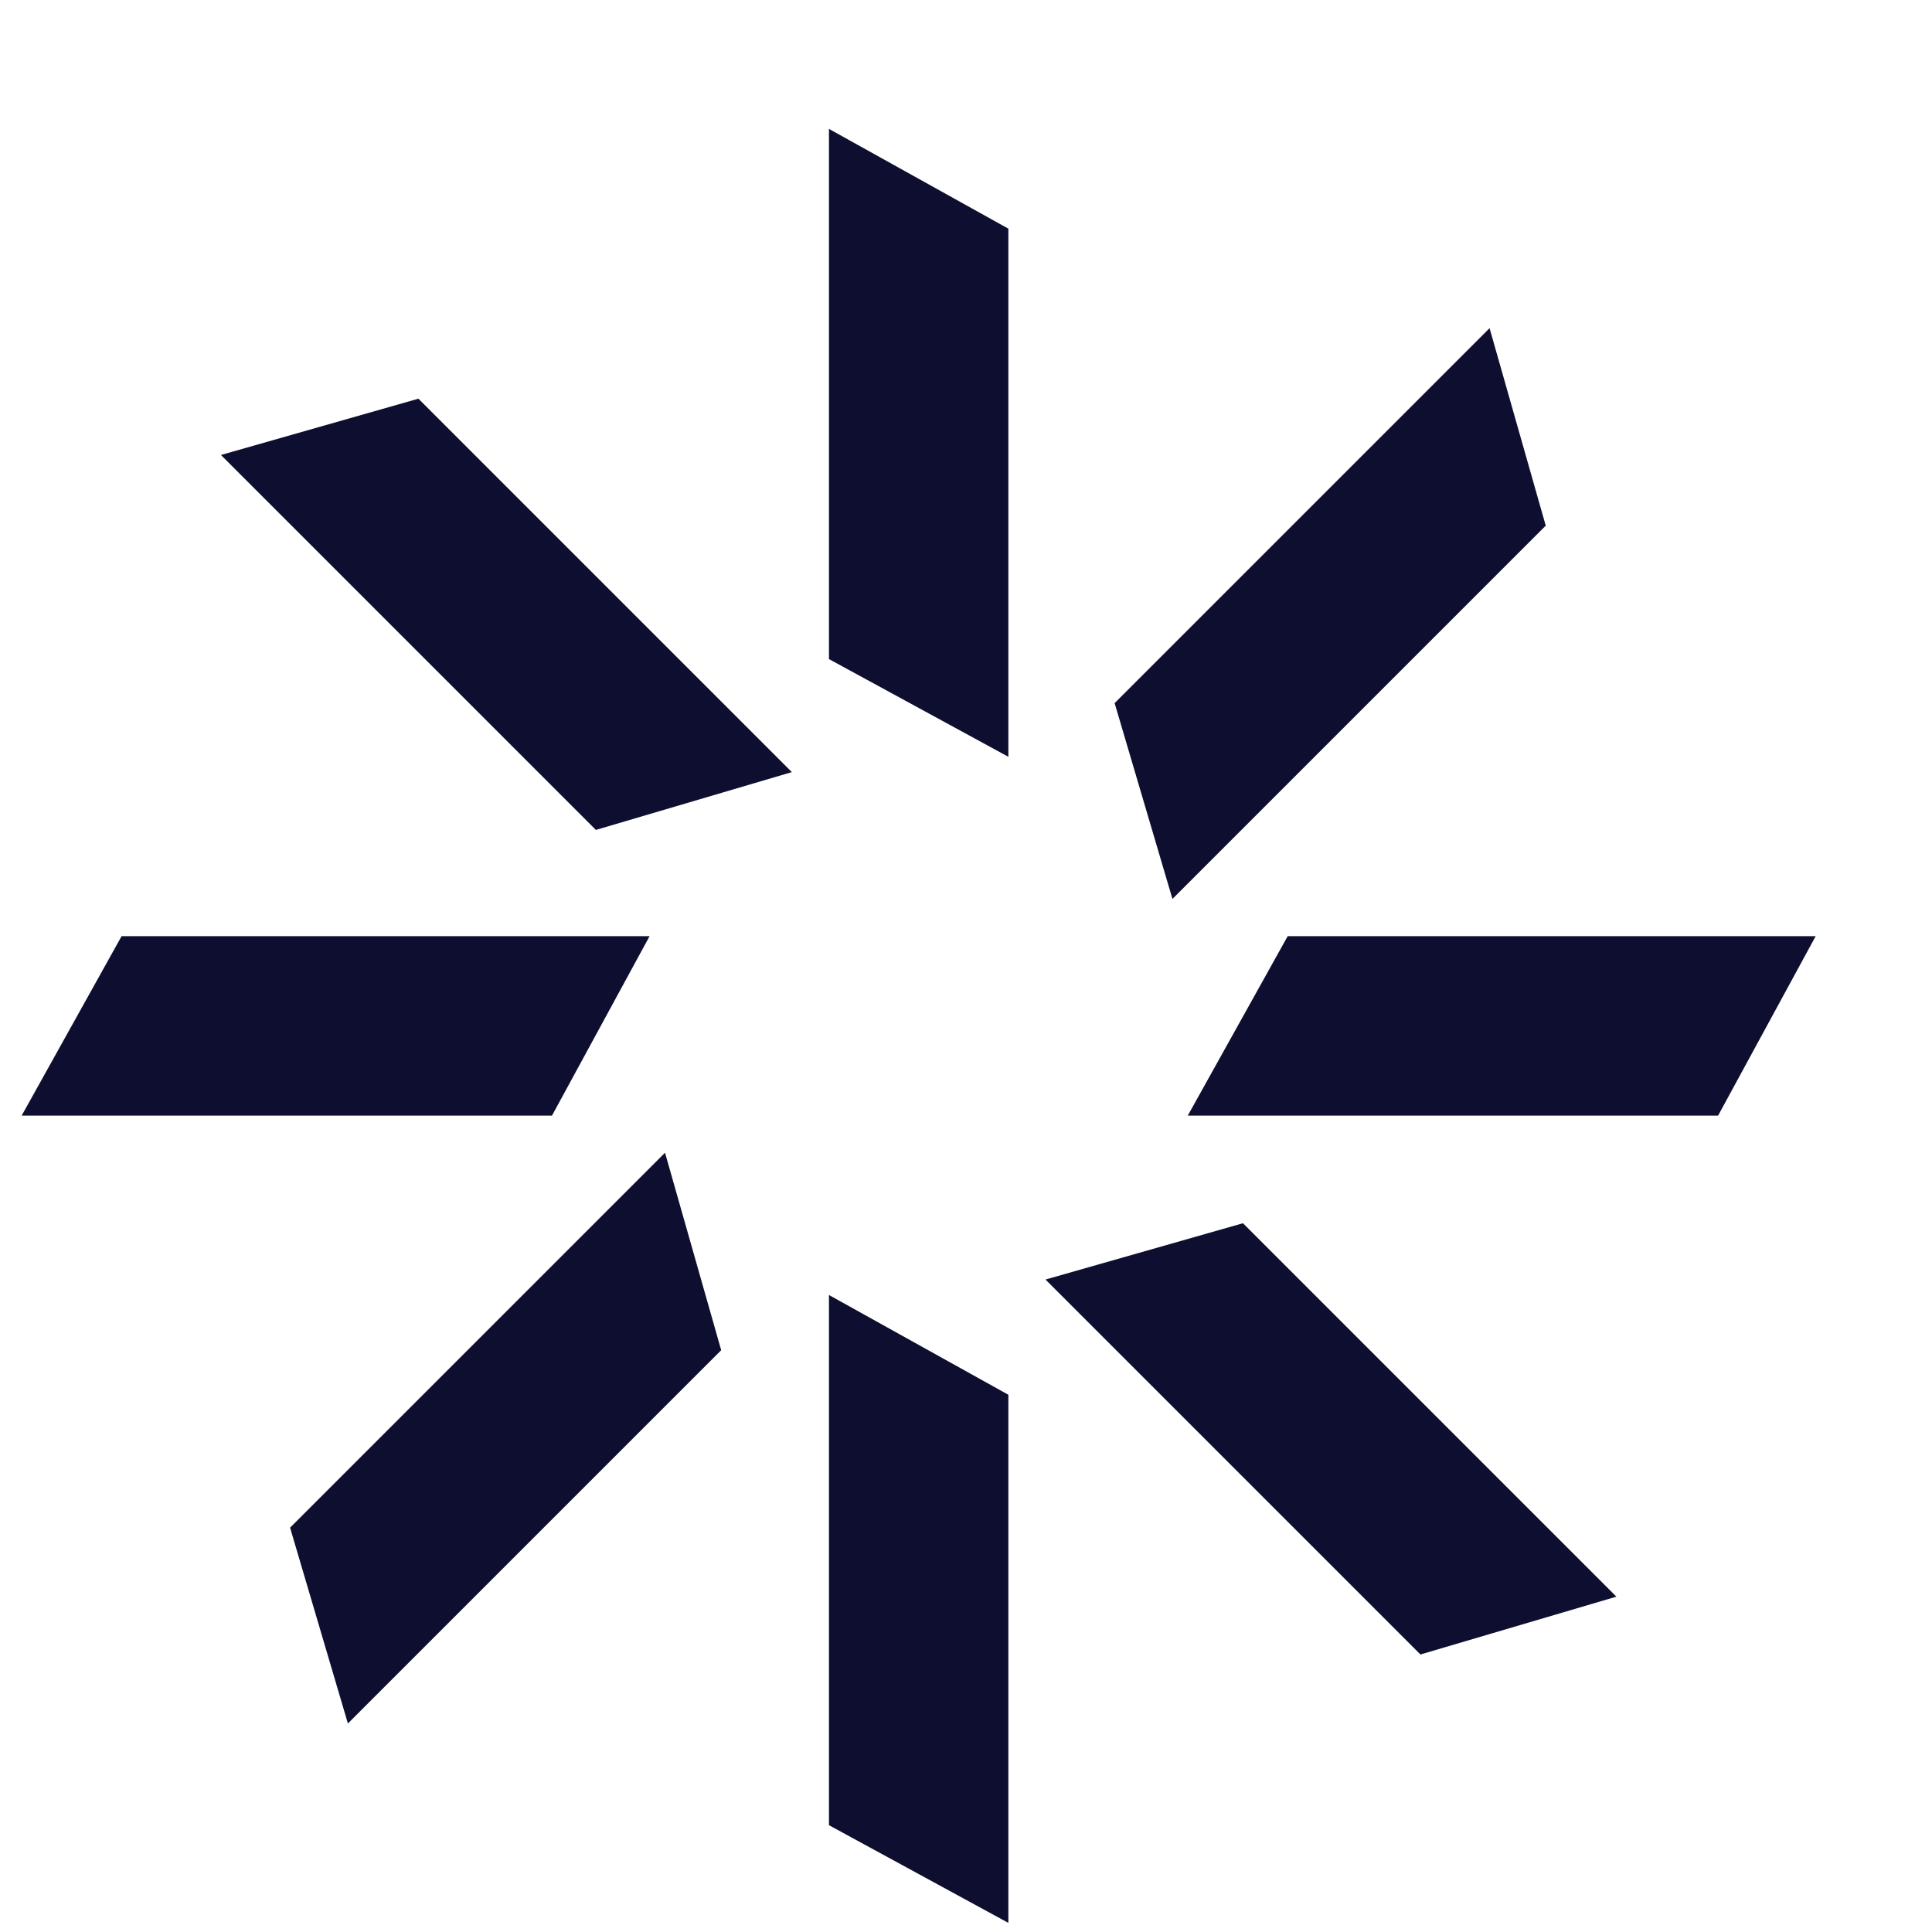
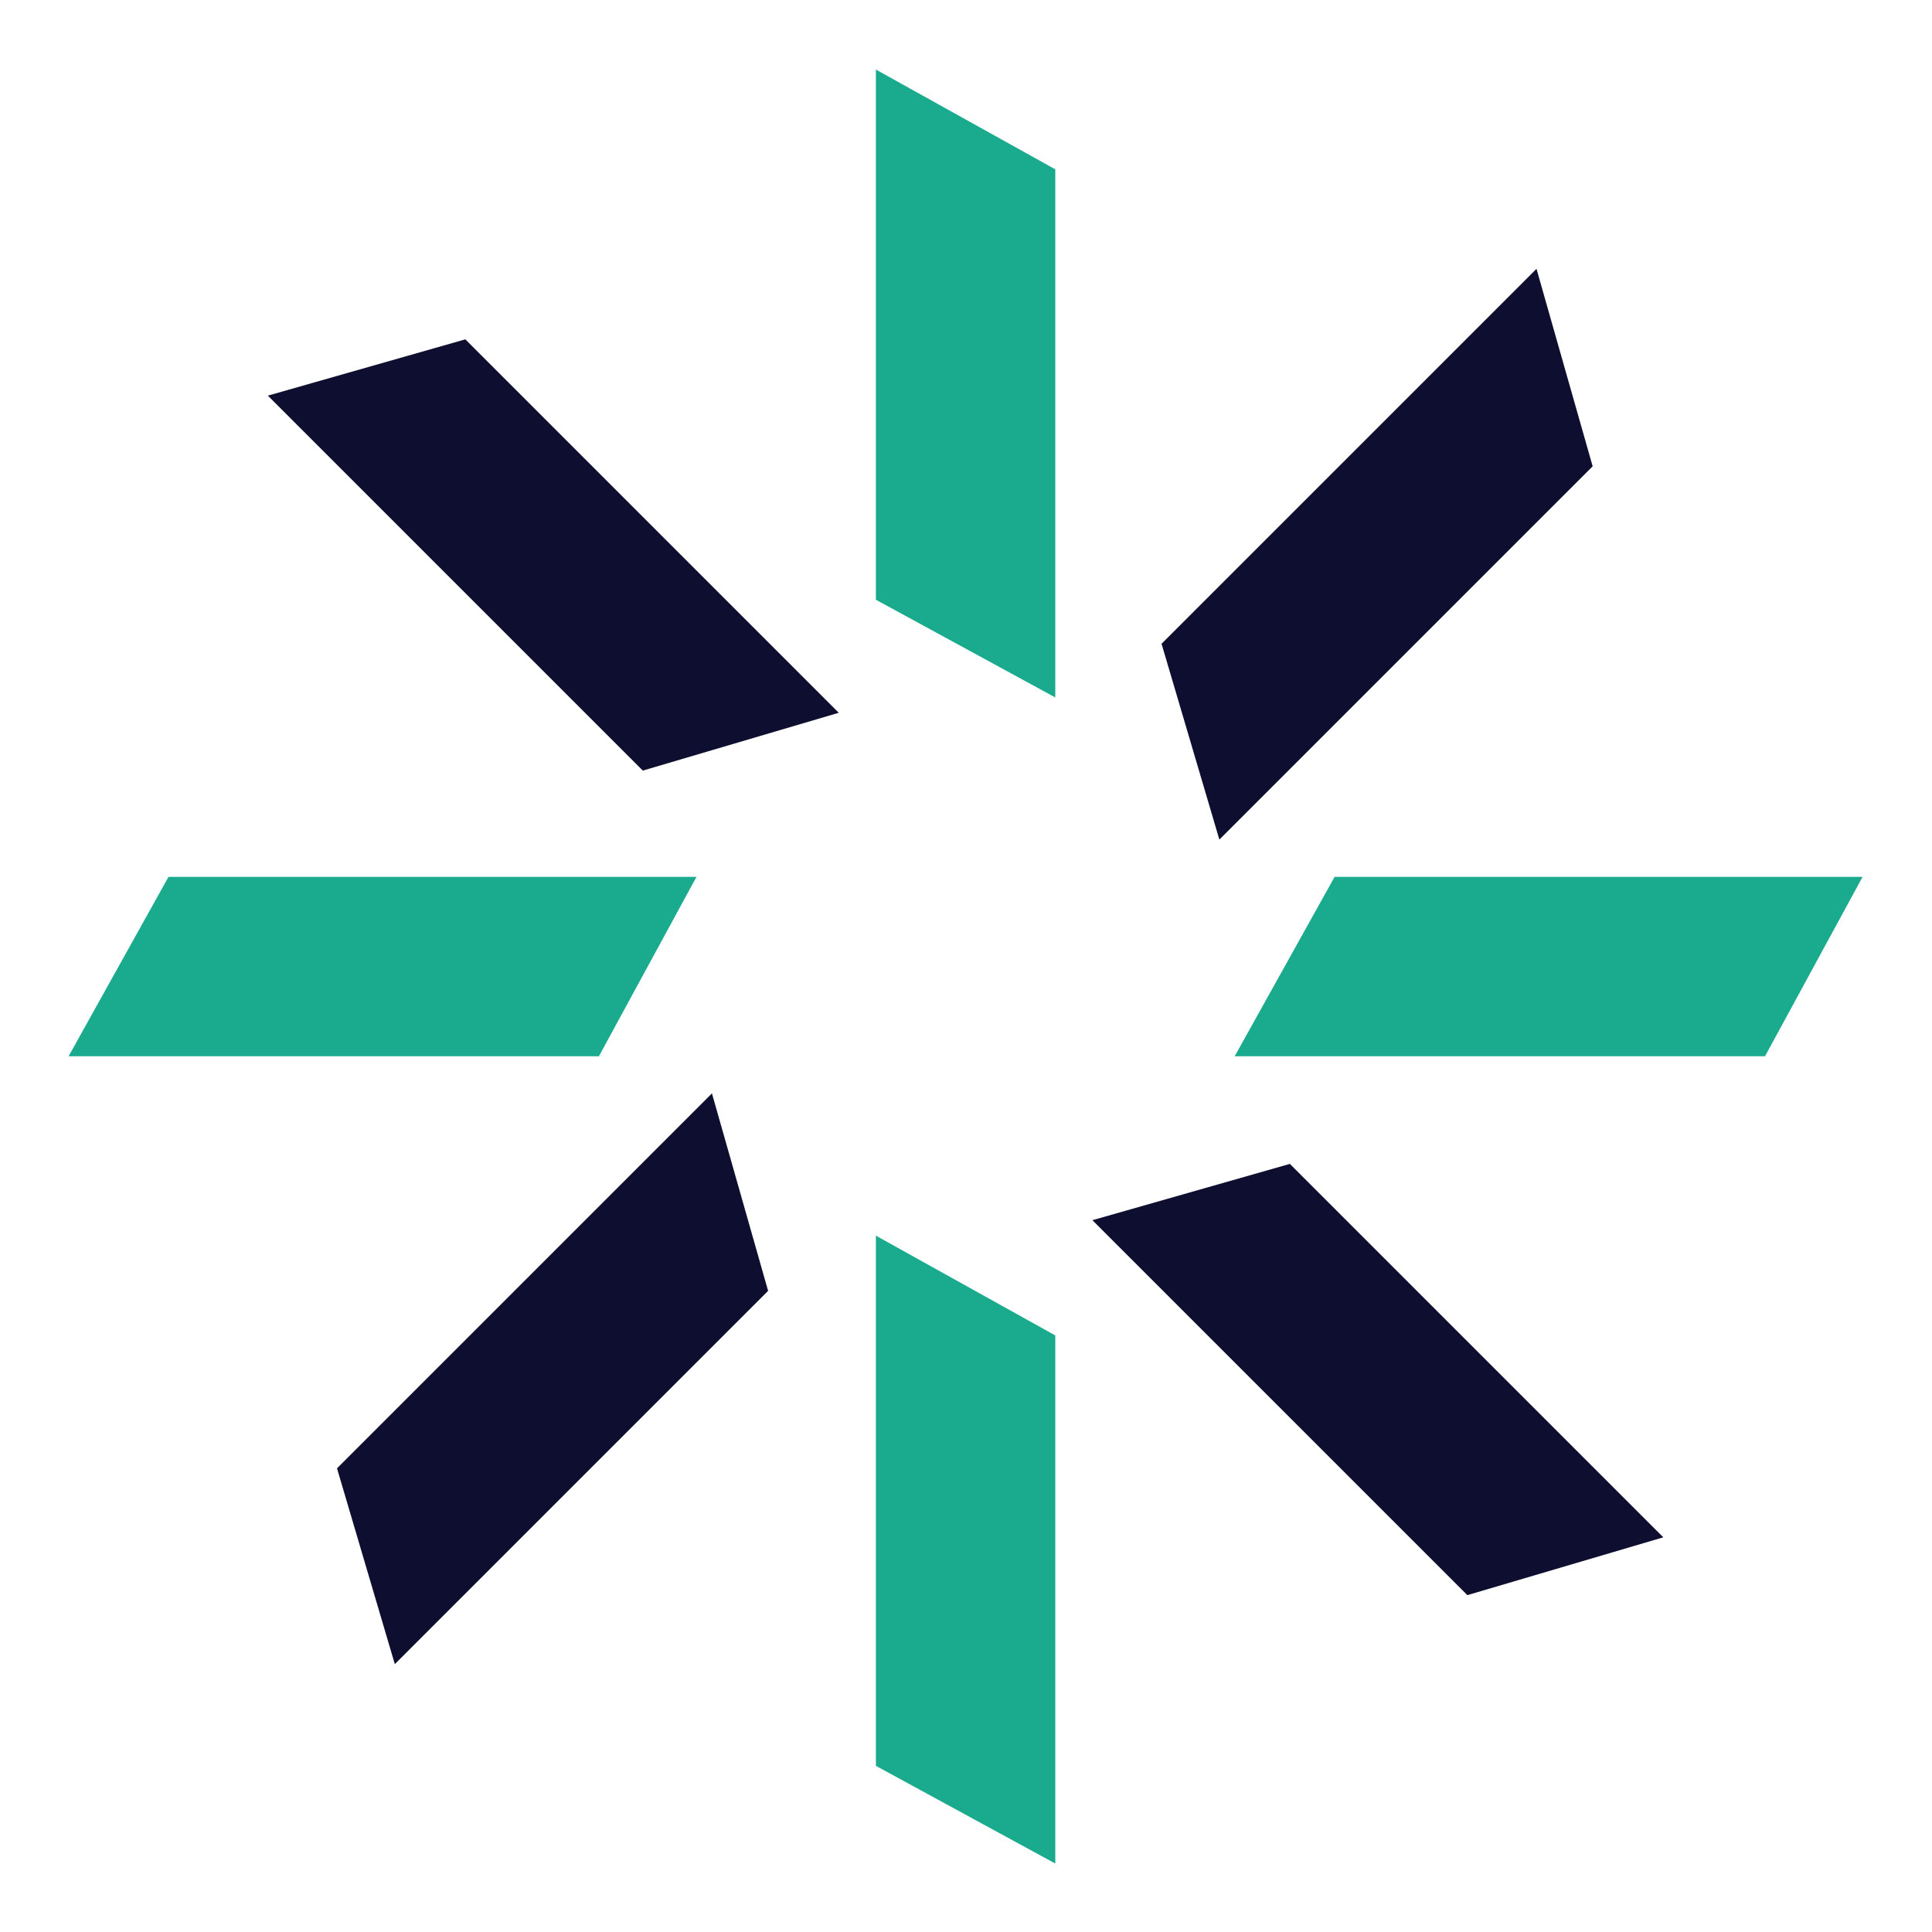
<svg xmlns="http://www.w3.org/2000/svg" viewBox="0 0 14 14" fill="none">
-   <path fill-rule="evenodd" clip-rule="evenodd" d="M4 8.084H0.157L0.881 6.784H4.707L4 8.084Z" fill="#0E0F30" />
-   <path fill-rule="evenodd" clip-rule="evenodd" d="M12.45 8.084H8.607L9.331 6.784H13.157L12.45 8.084Z" fill="#0E0F30" />
-   <path fill-rule="evenodd" clip-rule="evenodd" d="M4.318 6.014L1.601 3.297L3.032 2.889L5.738 5.595L4.318 6.014Z" fill="#0E0F30" />
-   <path fill-rule="evenodd" clip-rule="evenodd" d="M10.293 11.989L7.576 9.272L9.007 8.864L11.713 11.57L10.293 11.989Z" fill="#0E0F30" />
-   <path fill-rule="evenodd" clip-rule="evenodd" d="M6.007 4.776V0.934L7.307 1.657V5.484L6.007 4.776Z" fill="#0E0F30" />
-   <path fill-rule="evenodd" clip-rule="evenodd" d="M6.007 13.226V9.384L7.307 10.107V13.934L6.007 13.226Z" fill="#0E0F30" />
-   <path fill-rule="evenodd" clip-rule="evenodd" d="M8.077 5.095L10.794 2.378L11.201 3.809L8.496 6.514L8.077 5.095Z" fill="#0E0F30" />
-   <path fill-rule="evenodd" clip-rule="evenodd" d="M2.102 11.07L4.819 8.353L5.226 9.784L2.521 12.489L2.102 11.07Z" fill="#0E0F30" />
+   <g transform="translate(0.34 -0.43)">
+     <path fill-rule="evenodd" clip-rule="evenodd" d="M4 8.084H0.157L0.881 6.784H4.707L4 8.084Z" fill="#1AAB8E" />
+     <path fill-rule="evenodd" clip-rule="evenodd" d="M12.45 8.084H8.607L9.331 6.784H13.157L12.45 8.084Z" fill="#1AAB8E" />
+     <path fill-rule="evenodd" clip-rule="evenodd" d="M4.318 6.014L1.601 3.297L3.032 2.889L5.738 5.595L4.318 6.014Z" fill="#0E0F30" />
+     <path fill-rule="evenodd" clip-rule="evenodd" d="M10.293 11.989L7.576 9.272L9.007 8.864L11.713 11.57L10.293 11.989Z" fill="#0E0F30" />
+     <path fill-rule="evenodd" clip-rule="evenodd" d="M6.007 4.776V0.934L7.307 1.657V5.484L6.007 4.776Z" fill="#1AAB8E" />
+     <path fill-rule="evenodd" clip-rule="evenodd" d="M6.007 13.226V9.384L7.307 10.107V13.934L6.007 13.226Z" fill="#1AAB8E" />
+     <path fill-rule="evenodd" clip-rule="evenodd" d="M8.077 5.095L10.794 2.378L11.201 3.809L8.496 6.514L8.077 5.095Z" fill="#0E0F30" />
+     <path fill-rule="evenodd" clip-rule="evenodd" d="M2.102 11.07L4.819 8.353L5.226 9.784L2.521 12.489L2.102 11.07Z" fill="#0E0F30" />
+   </g>
</svg>
